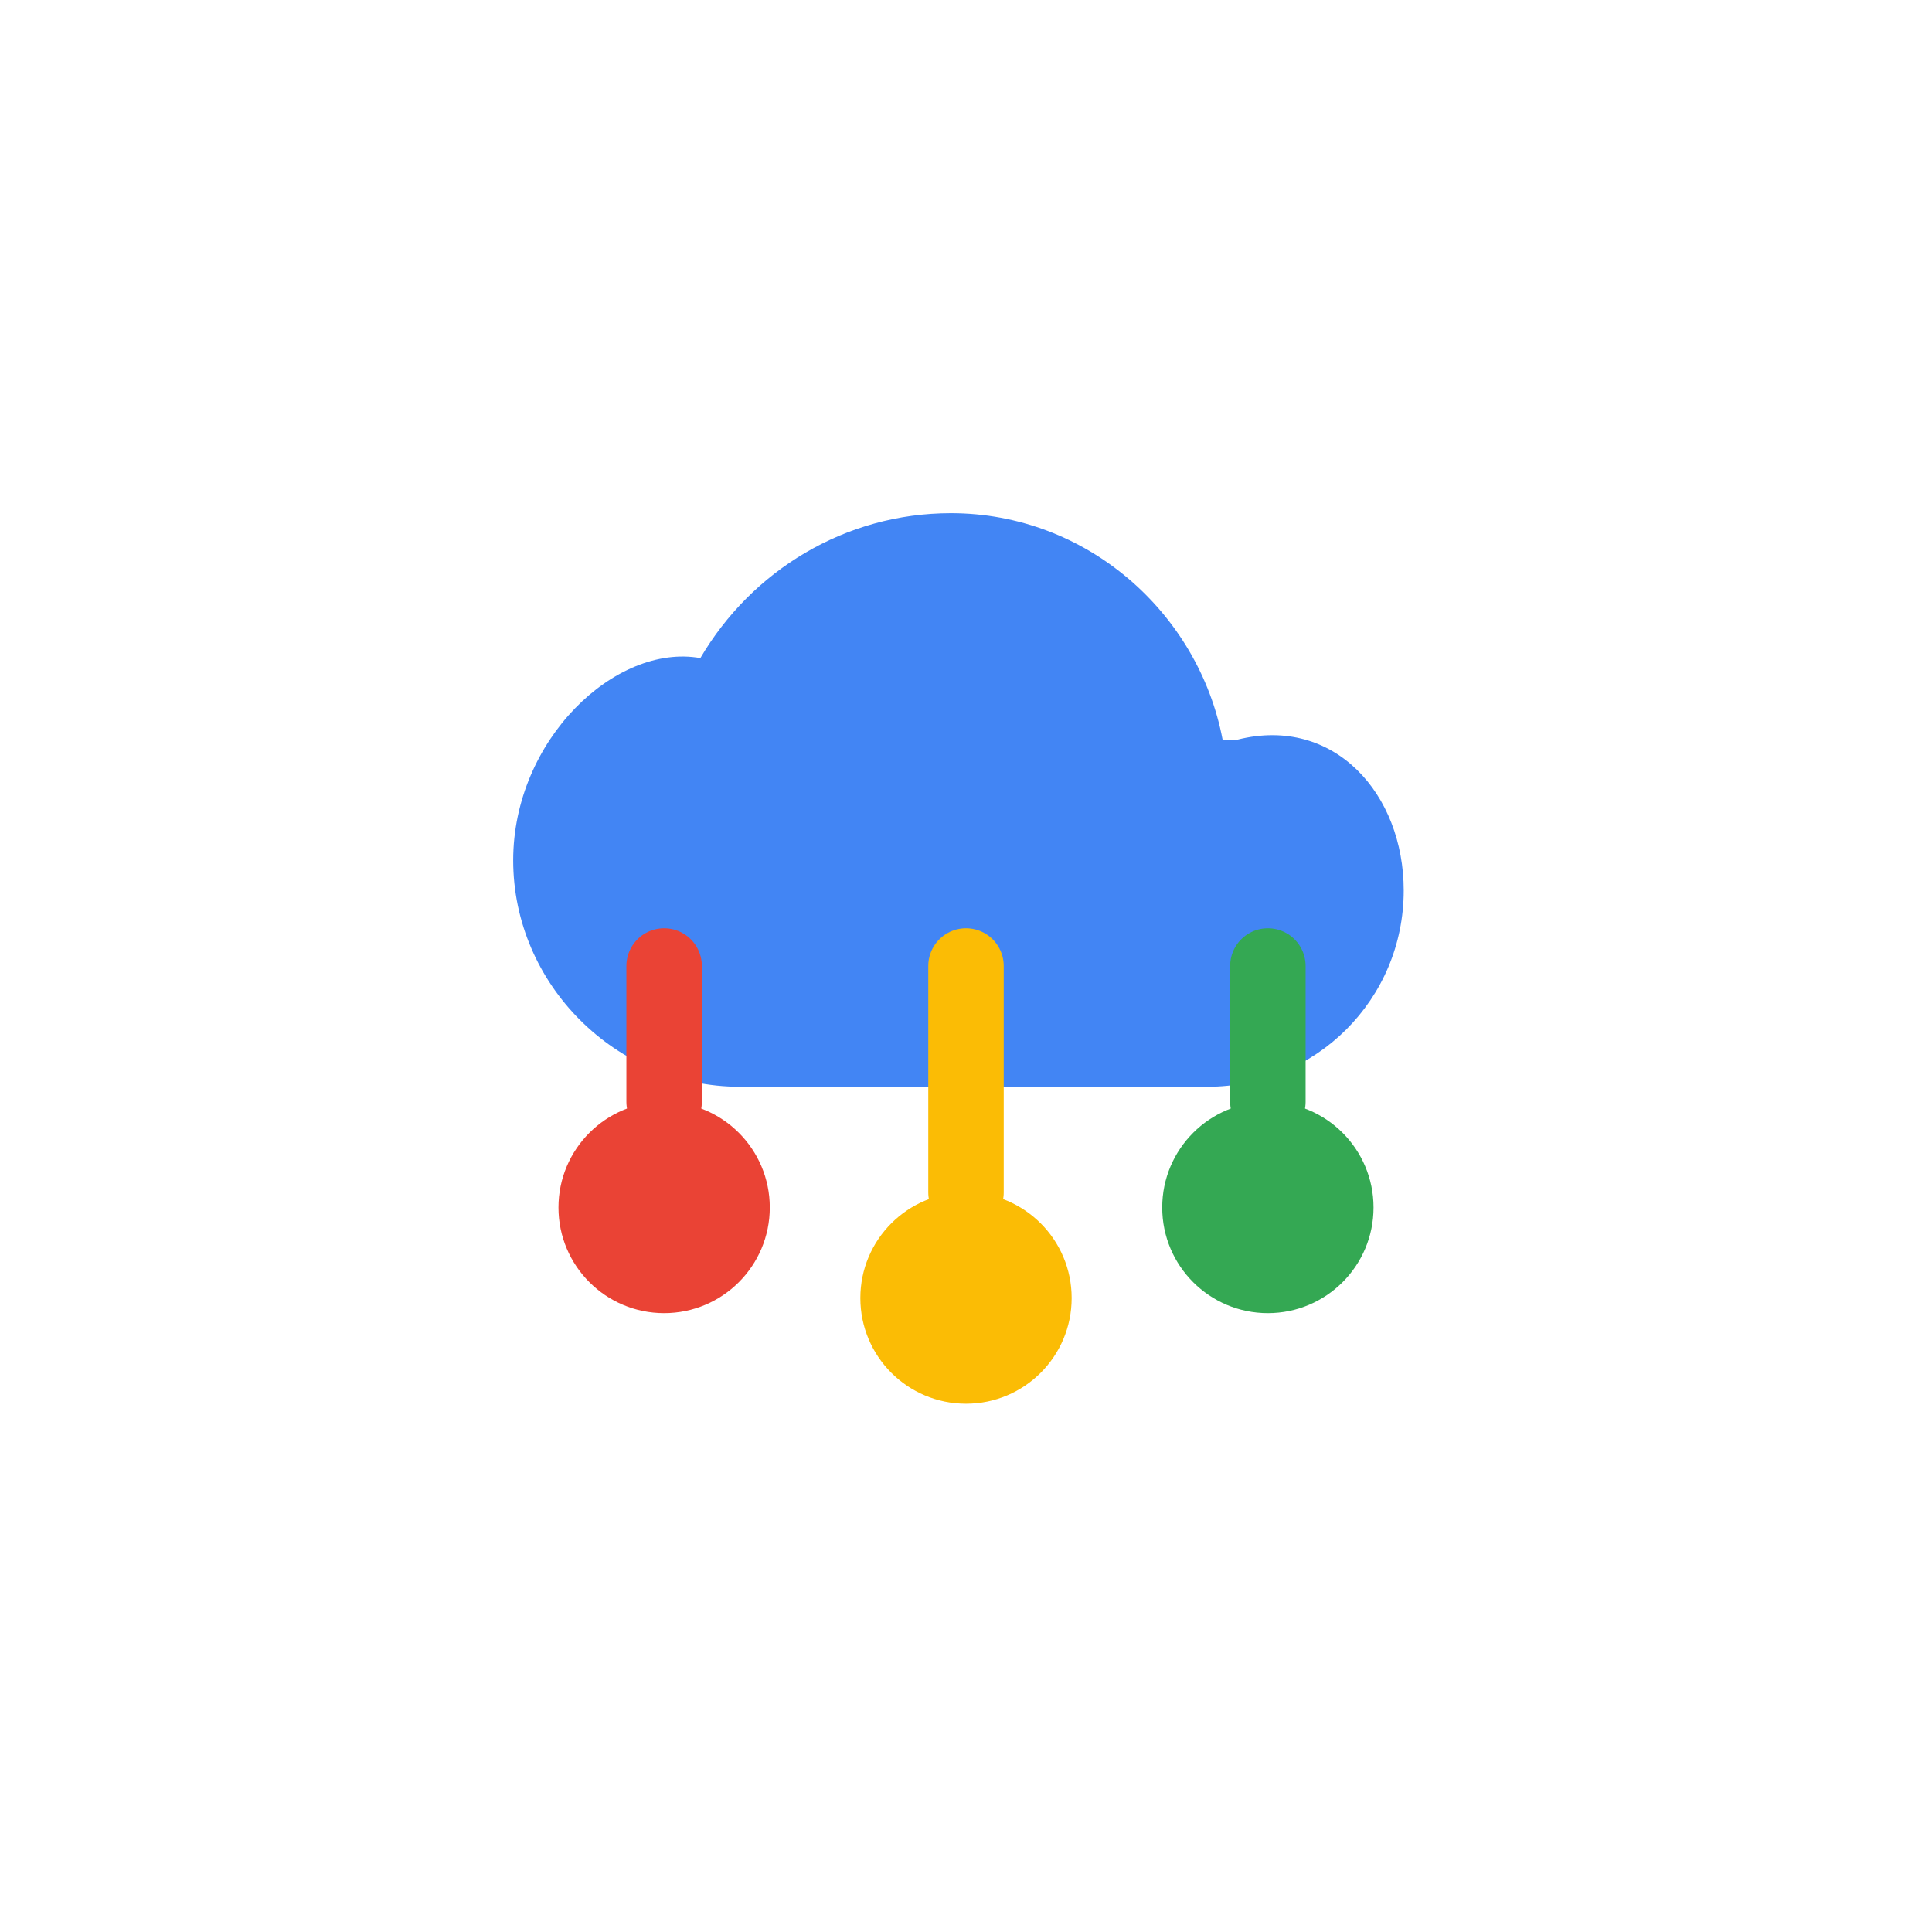
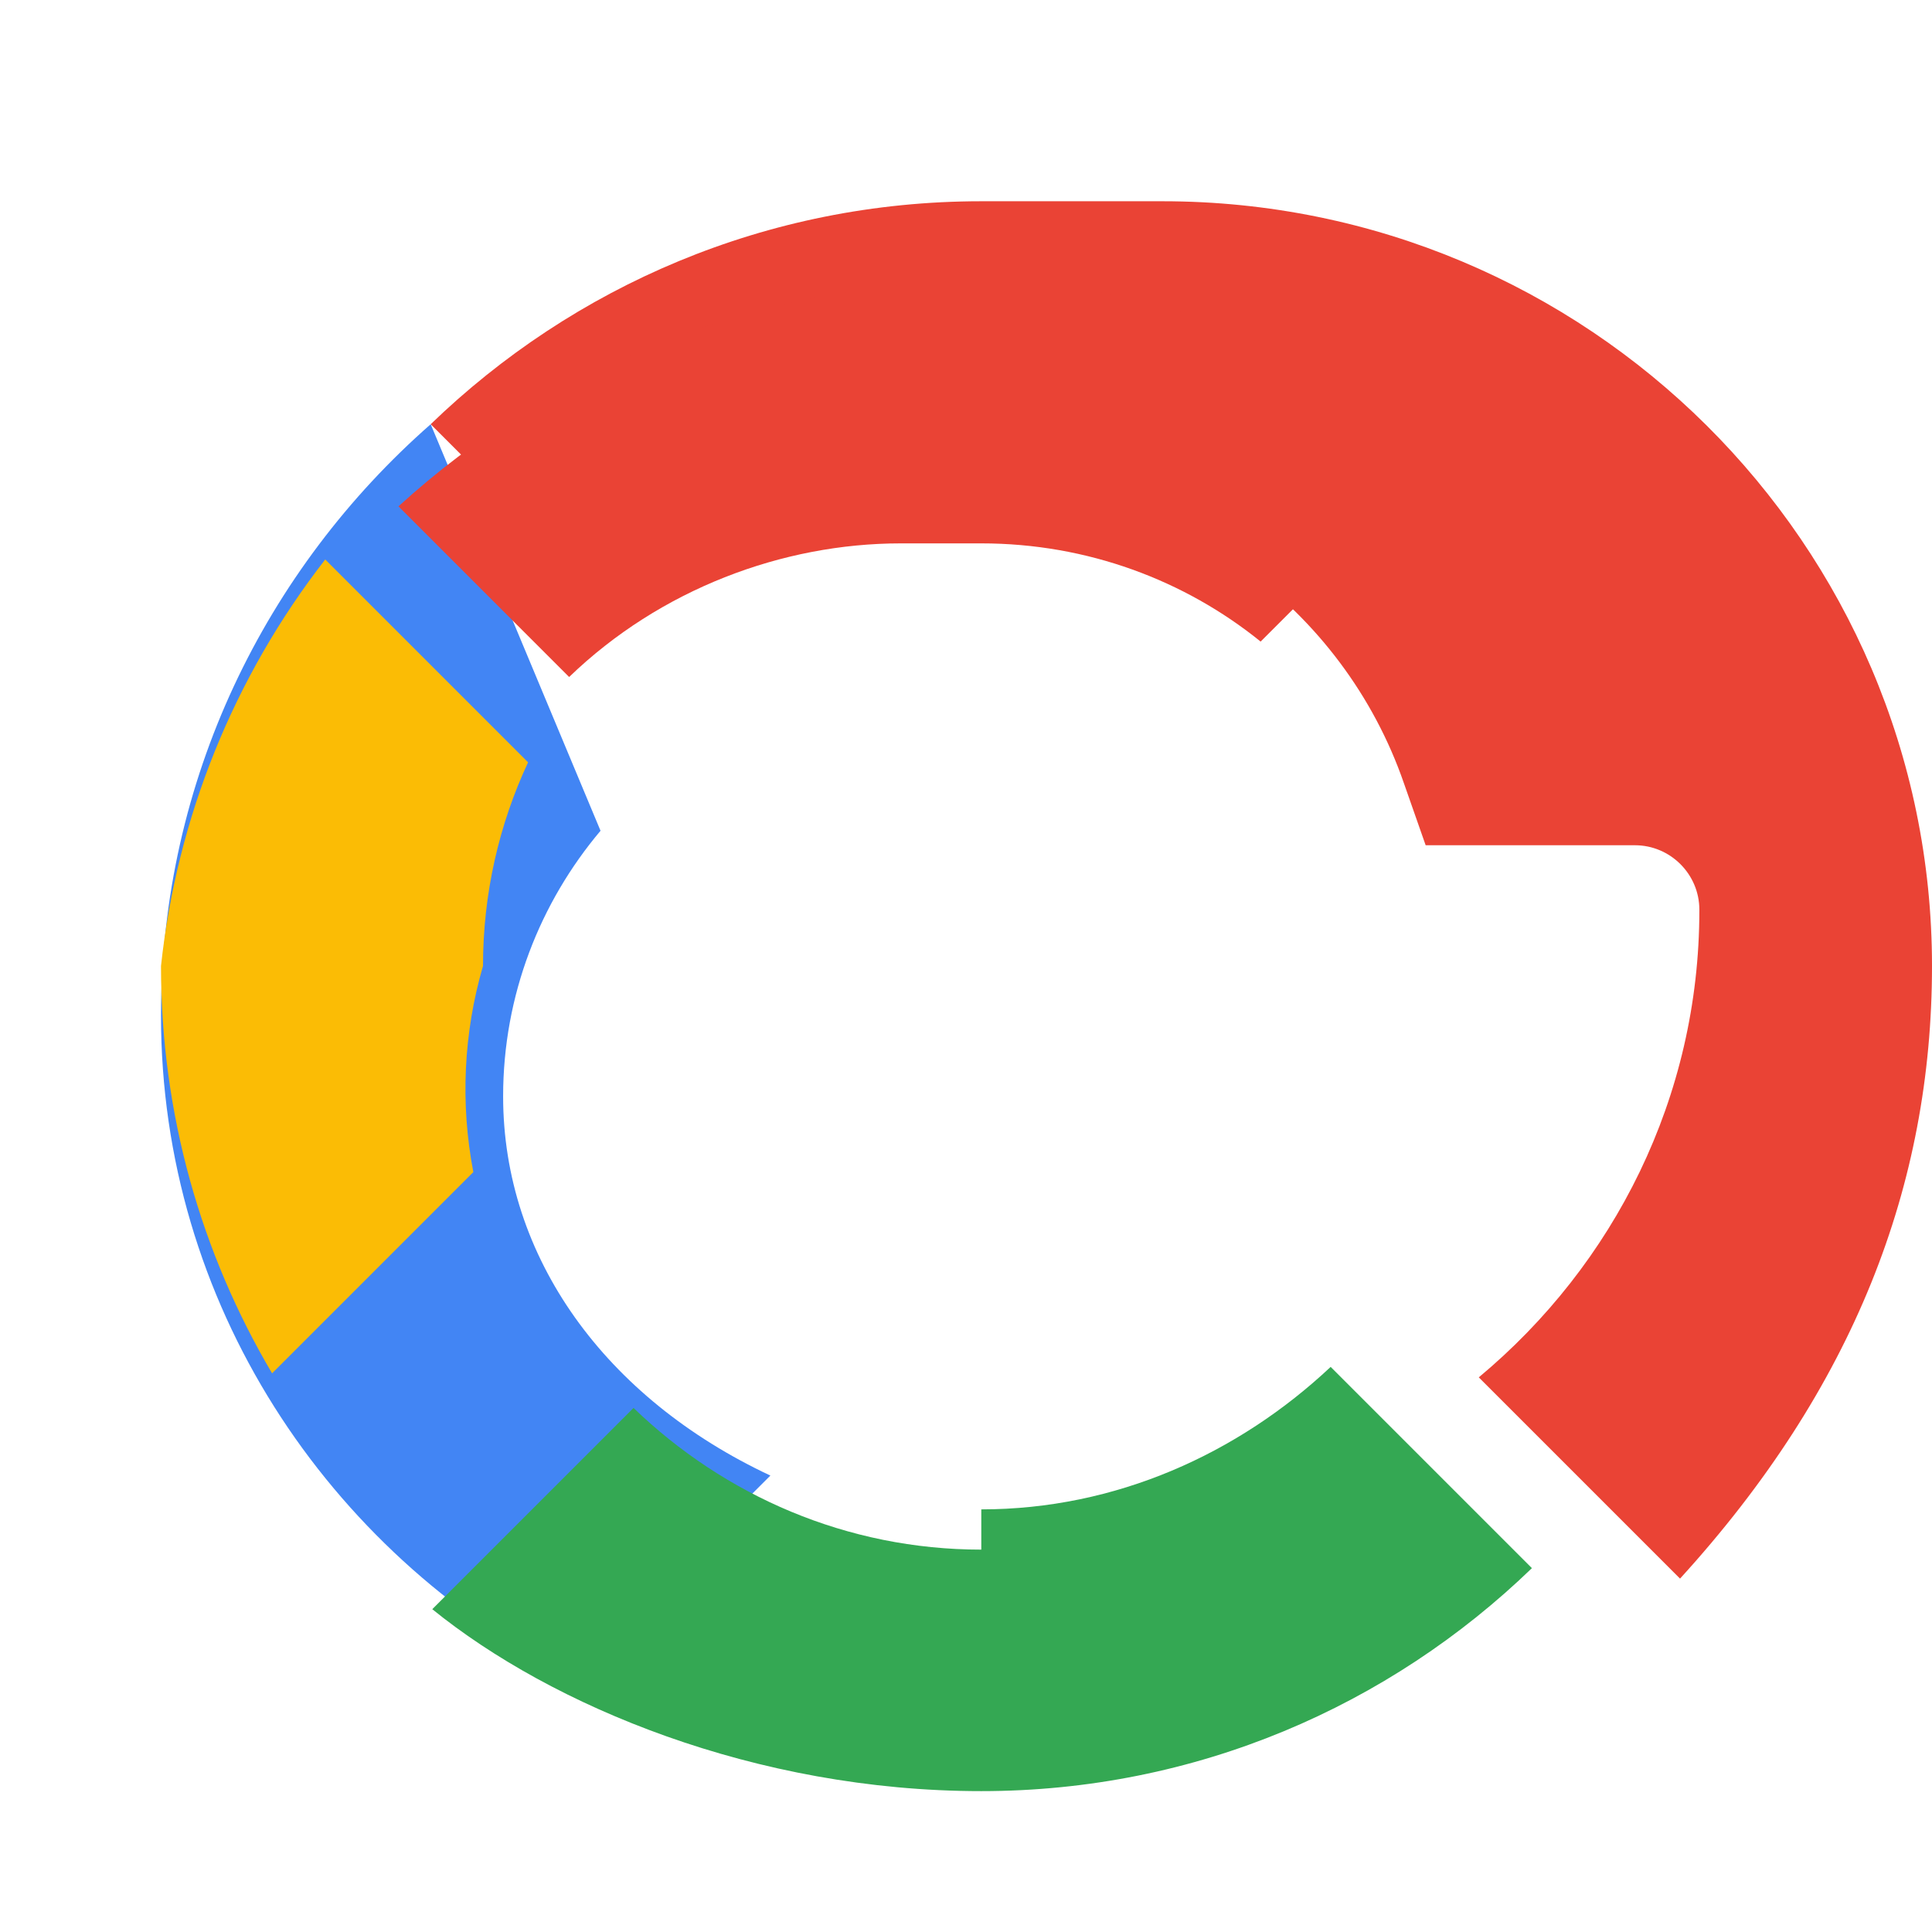
- <svg xmlns="http://www.w3.org/2000/svg" viewBox="0 0 64 64">
-   <path d="M40.5 24.5c-0.8-4.2-4.5-7.5-9-7.5-3.5 0-6.6 1.9-8.3 4.8C20.4 21.3 17 24.5 17 28.5c0 4.1 3.4 7.5 7.5 7.5h15.5c3.6 0 6.5-2.9 6.5-6.5 0-3.2-2.3-5.8-5.5-5z" fill="#4285F4" />
-   <circle cx="22" cy="40" r="3.5" fill="#EA4335" />
-   <circle cx="32" cy="43" r="3.5" fill="#FBBC05" />
-   <circle cx="42" cy="40" r="3.5" fill="#34A853" />
-   <line x1="22" y1="36.5" x2="22" y2="32" stroke="#EA4335" stroke-width="2.5" stroke-linecap="round" />
-   <line x1="32" y1="39.5" x2="32" y2="32" stroke="#FBBC05" stroke-width="2.5" stroke-linecap="round" />
-   <line x1="42" y1="36.5" x2="42" y2="32" stroke="#34A853" stroke-width="2.5" stroke-linecap="round" />
+ <svg xmlns="http://www.w3.org/2000/svg" viewBox="0 0 24 24">
+   <path d="M12.19 2.5c-2.67 0-5.07 1.06-6.84 2.77l2.5 2.5C9 6.67 10.52 6 12.19 6c2.43 0 4.5 1.56 5.25 3.73l.27.77h2.6c.44 0 .8.36.8.8v.01c0 2.32-1.06 4.4-2.74 5.8l2.5 2.5C23.03 17.24 24 14.72 24 12c0-5.24-4.28-9.5-9.56-9.5h-.25z" fill="#EA4335" />
+   <path d="M5.35 5.27C3.3 7.07 2 9.69 2 12.62c0 3.56 2.06 6.65 5.07 8.21l2.5-2.5C7.52 17.37 6.25 15.62 6.25 13.62c0-1.26.46-2.41 1.21-3.3L5.35 5.27z" fill="#4285F4" />
+   <path d="M12.19 19.25c-1.67 0-3.19-.67-4.32-1.76l-2.5 2.5C6.85 21.19 9.38 22.25 12.19 22.25c2.67 0 5.07-1.06 6.84-2.77l-2.5-2.5c-1.15 1.08-2.67 1.77-4.34 1.77z" fill="#34A853" />
+   <path d="M6 12c0-.9.2-1.76.56-2.53L4.04 6.95A9.96 9.96 0 0 0 2 12c0 1.84.5 3.57 1.38 5.06l2.5-2.5A5.47 5.47 0 0 1 6 12z" fill="#FBBC05" />
+   <path d="M12.19 6.75c1.32 0 2.53.46 3.47 1.22l2.18-2.18C16.32 4.3 14.37 3.5 12.19 3.5c-2.81 0-5.34 1.06-7.24 2.79l2.12 2.12c1.13-1.09 2.65-1.66 4.12-1.66z" fill="#EA4335" />
</svg>
